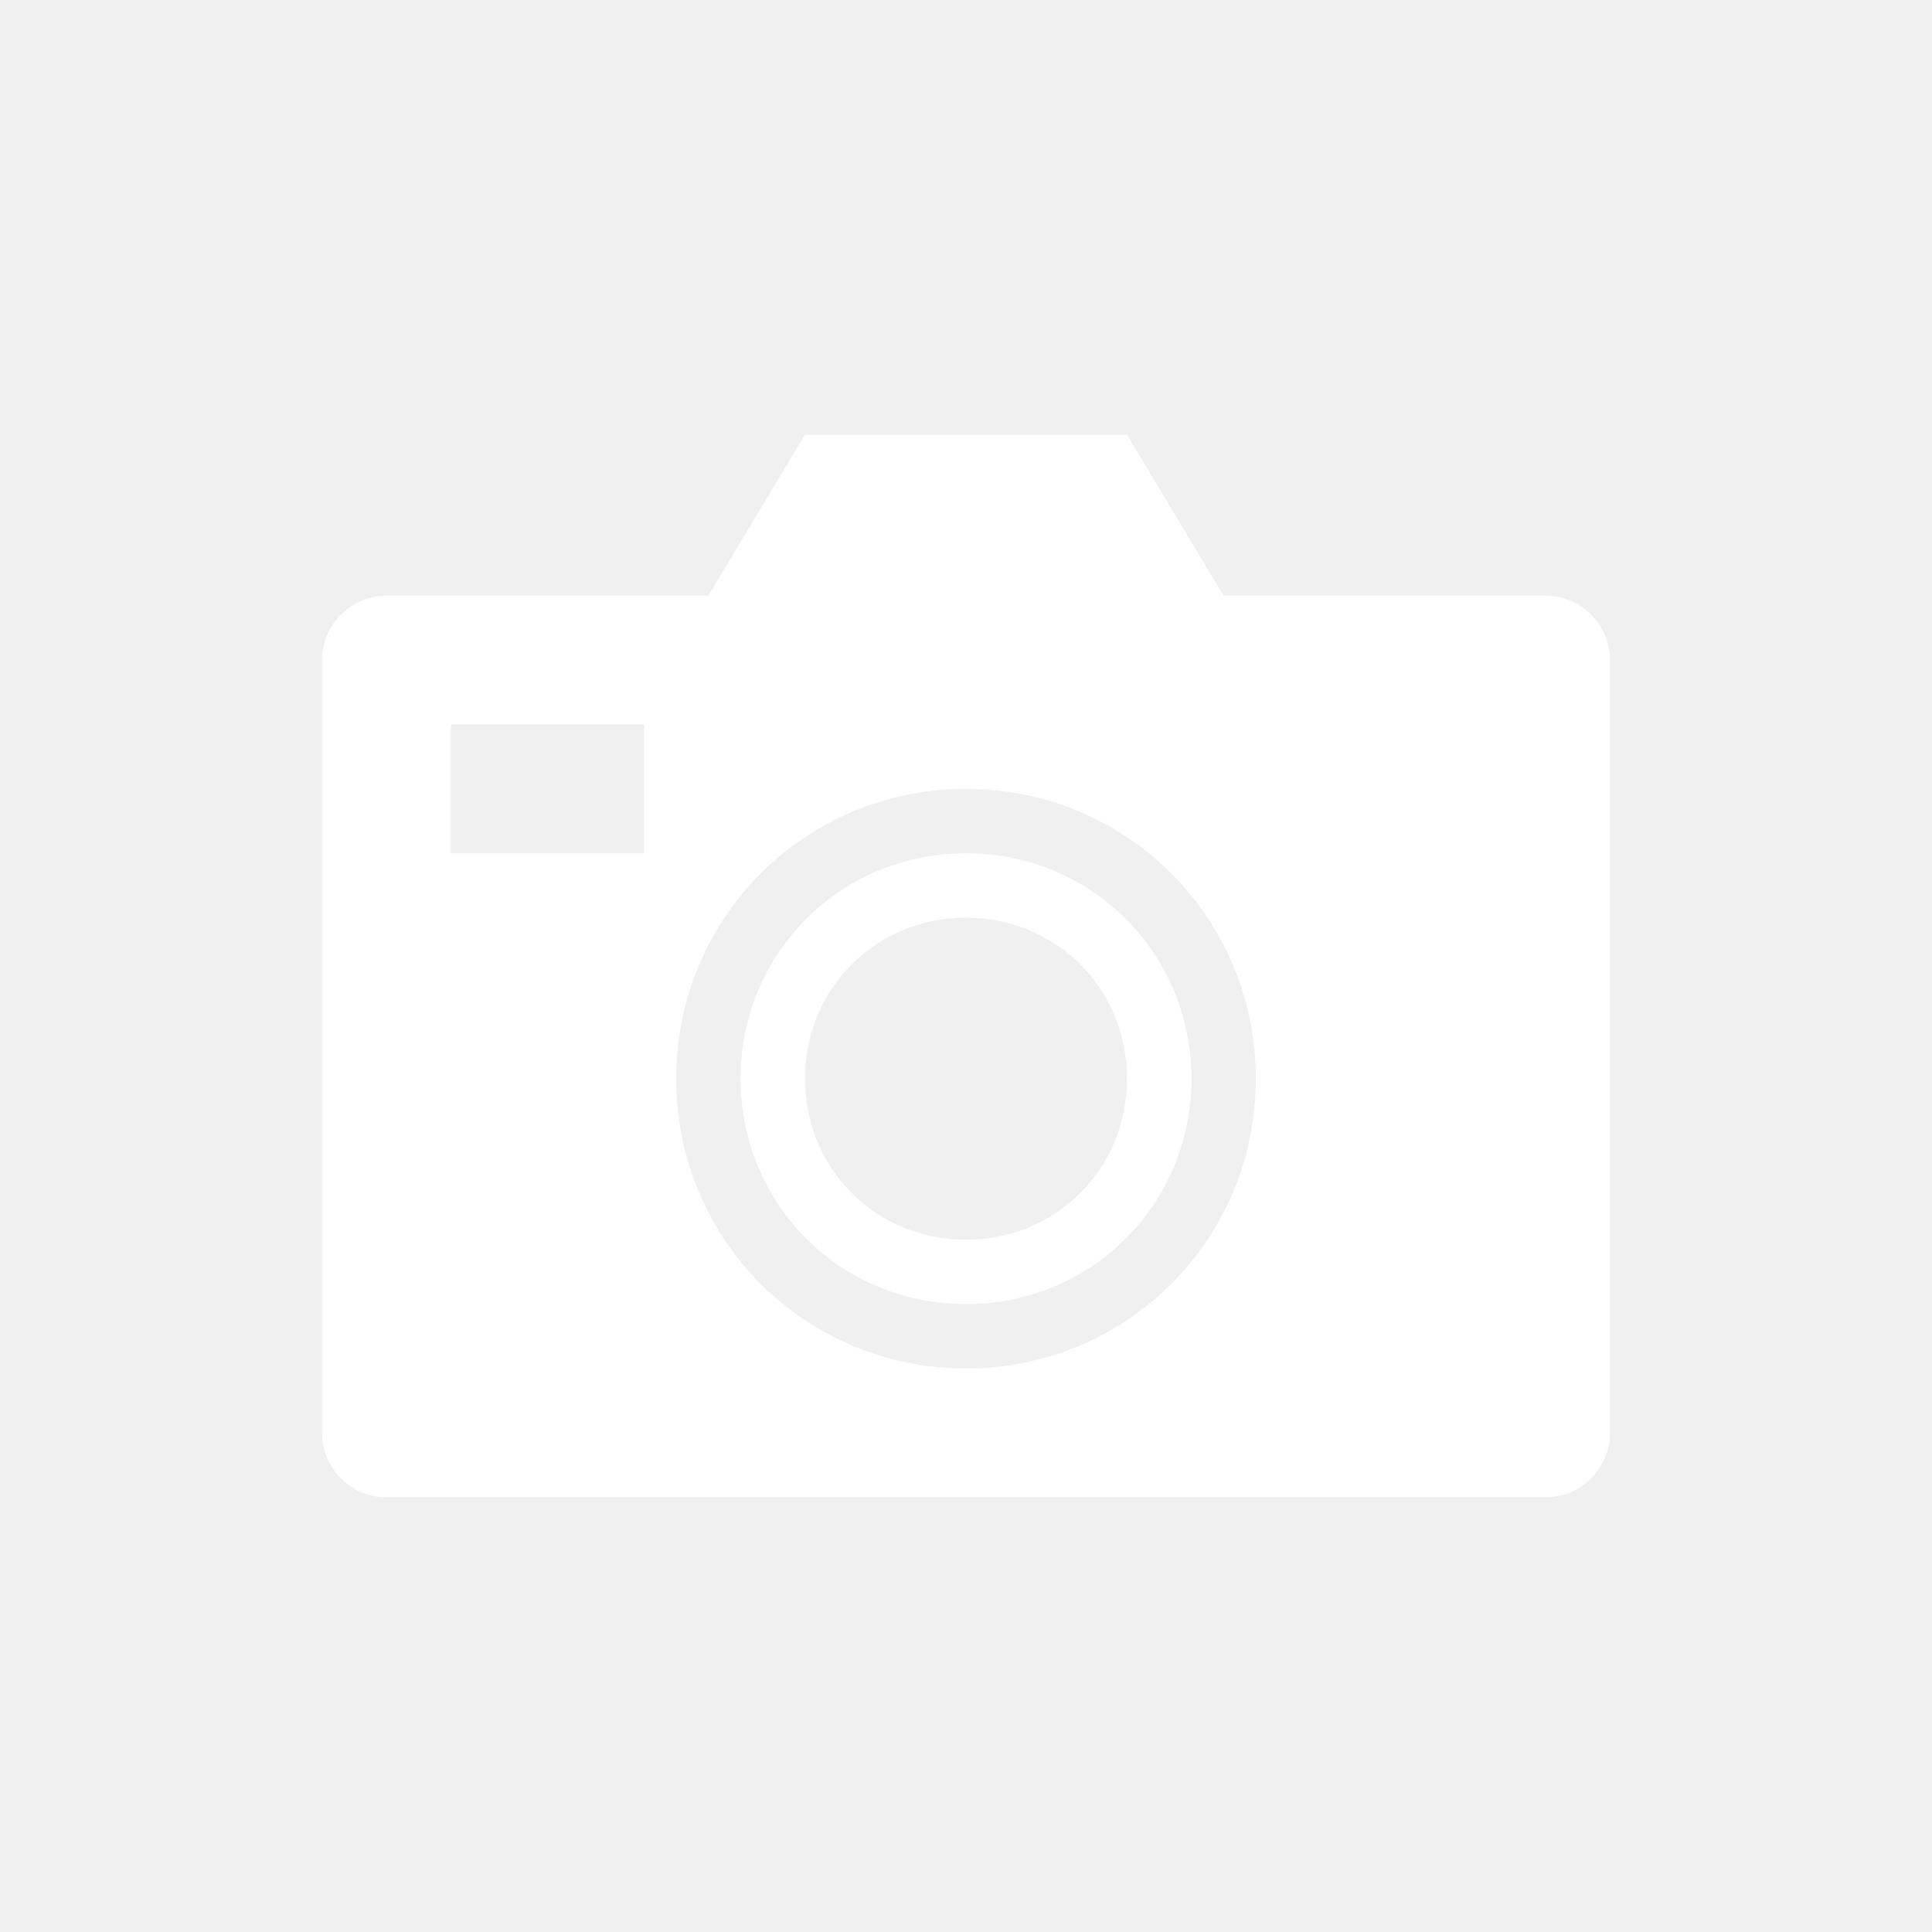
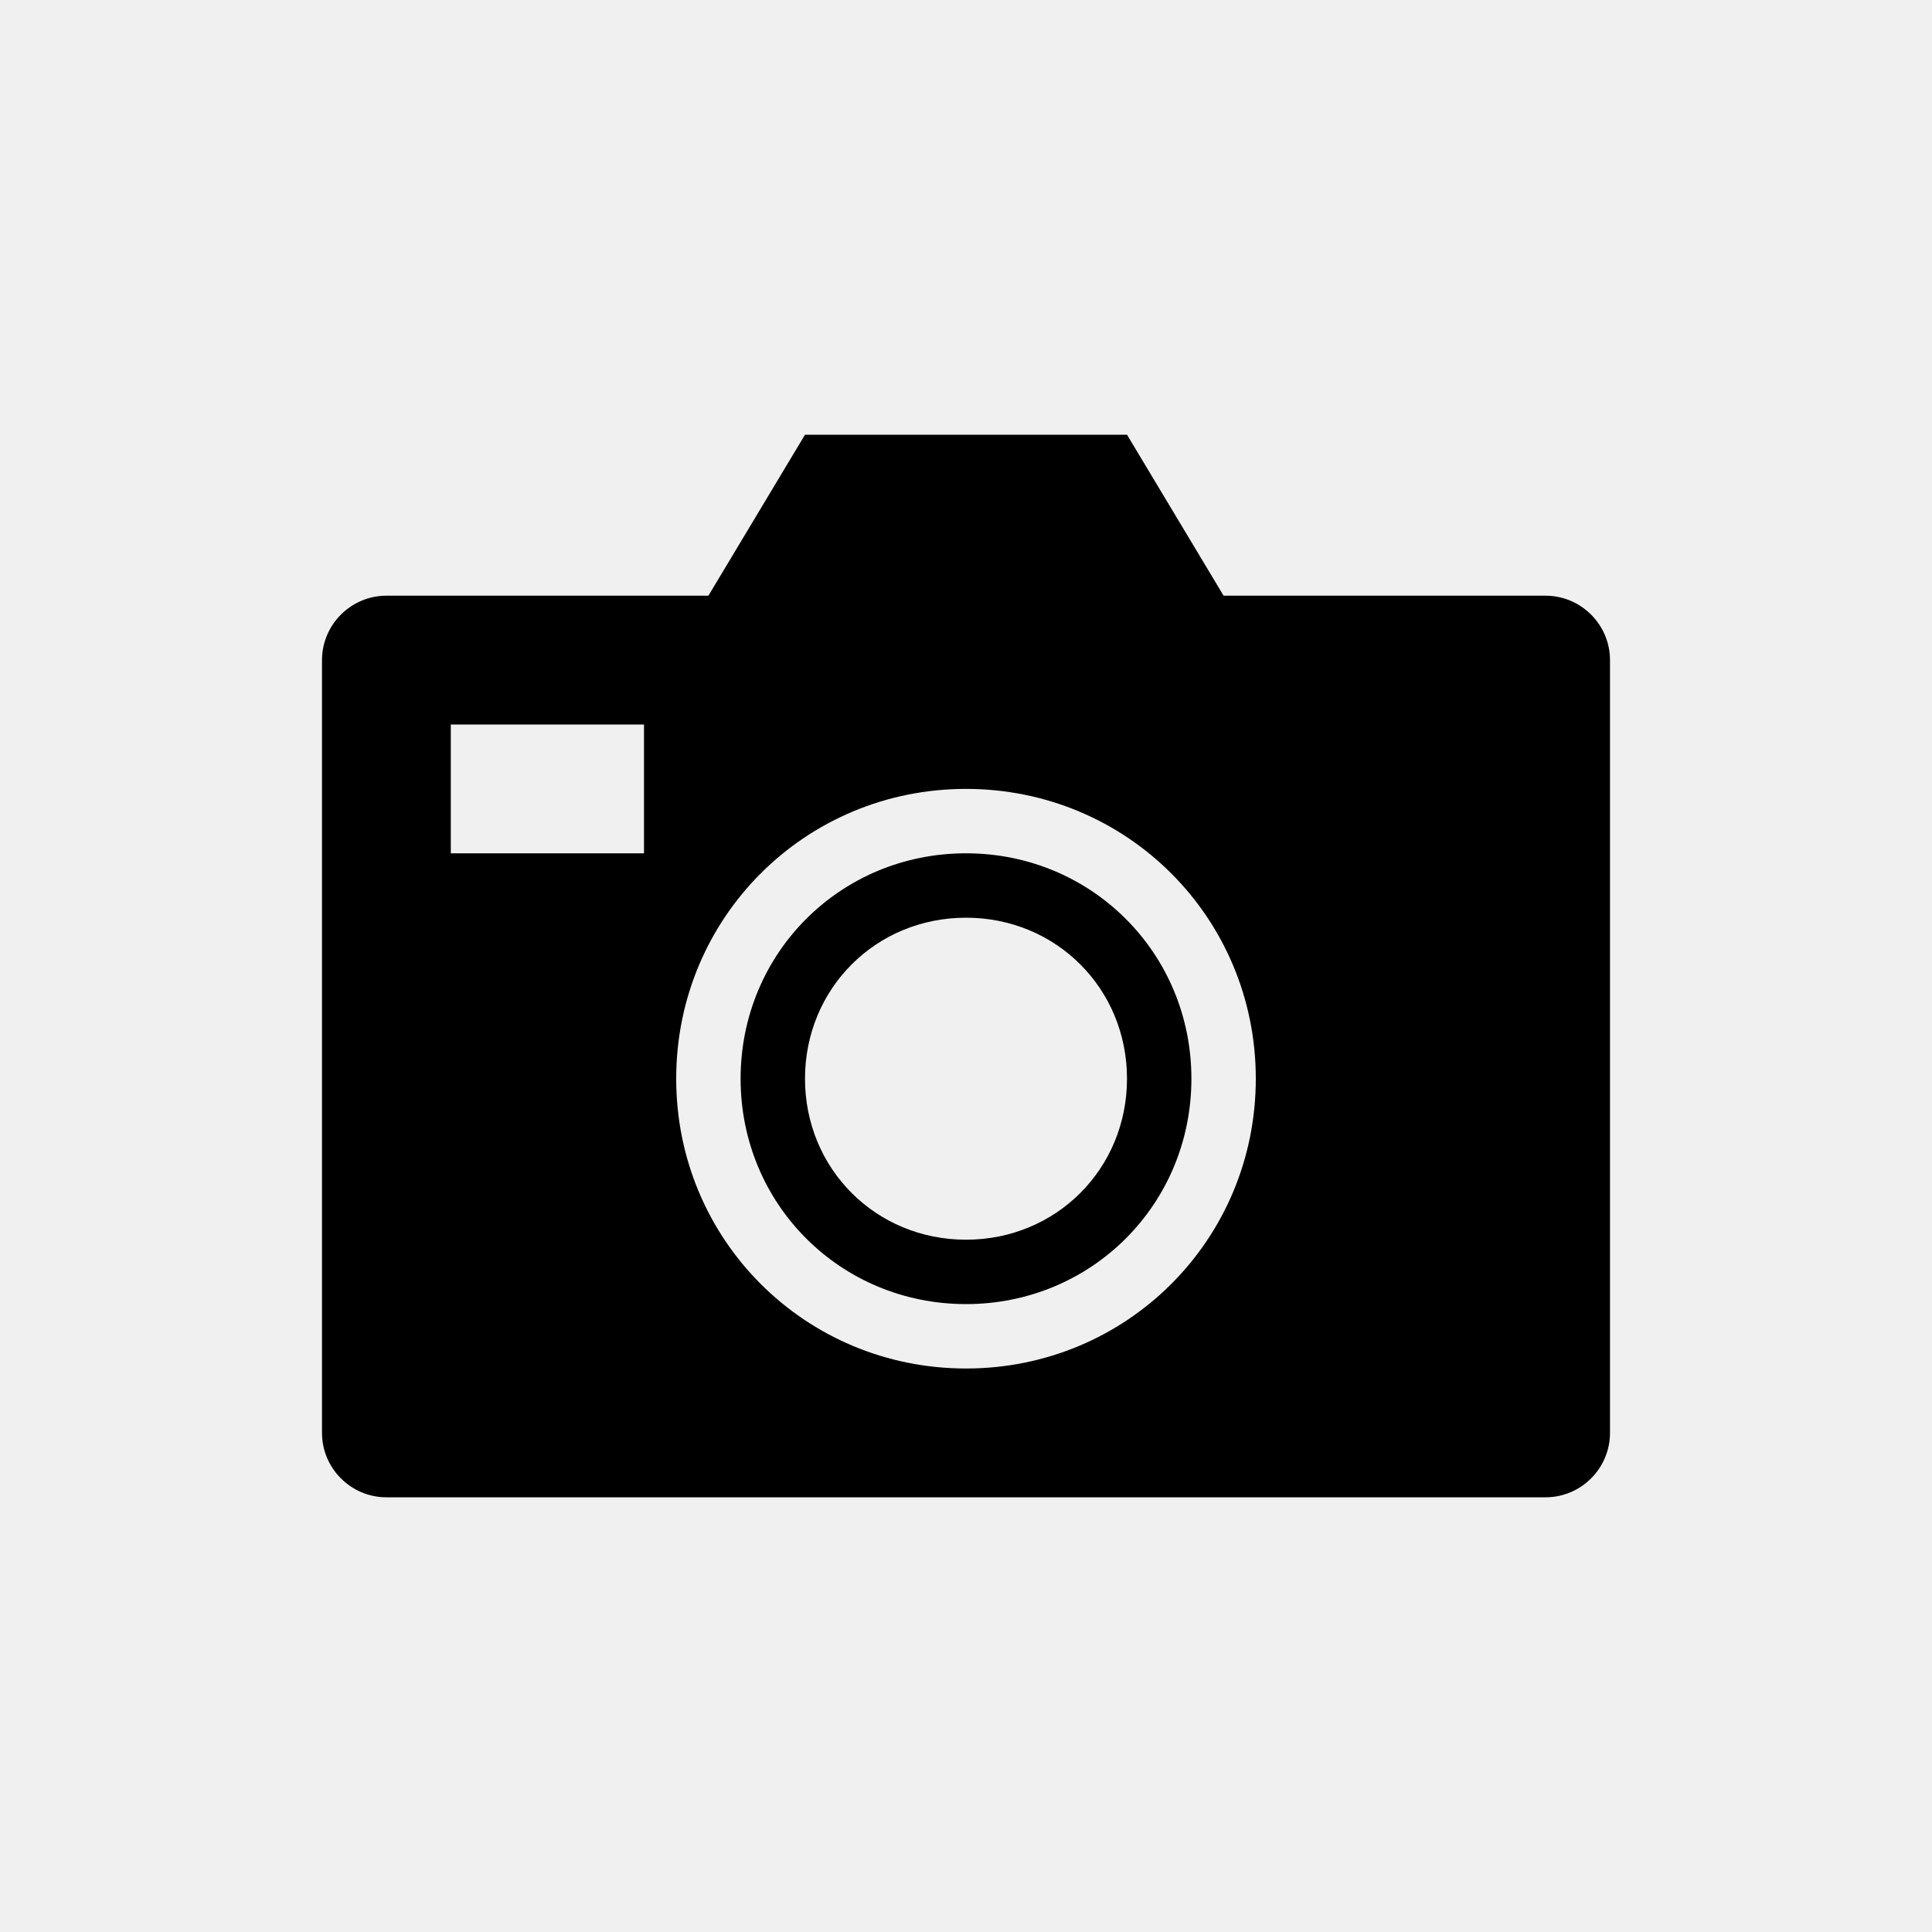
<svg xmlns="http://www.w3.org/2000/svg" width="520" height="520" xml:space="preserve" overflow="hidden">
-   <g transform="translate(-2241 -1007)">
+   <g transform="translate(-228 -198)">
    <g>
      <g>
        <g>
-           <path d="M2501 1375.33C2457.67 1375.33 2423 1340.67 2423 1297.33 2423 1254 2457.67 1219.33 2501 1219.33 2544.33 1219.33 2579 1254 2579 1297.33 2579 1340.67 2544.33 1375.33 2501 1375.33ZM2414.33 1236.67 2362.33 1236.67 2362.33 1202 2414.33 1202 2414.33 1236.67ZM2657 1167.33 2570.33 1167.33 2544.33 1124 2457.67 1124 2431.67 1167.33 2345 1167.33C2335.47 1167.33 2327.67 1175.13 2327.67 1184.67L2327.67 1392.67C2327.67 1402.2 2335.47 1410 2345 1410L2657 1410C2666.53 1410 2674.33 1402.2 2674.33 1392.67L2674.33 1184.67C2674.33 1175.13 2666.53 1167.33 2657 1167.33Z" fill="#FFFFFF" />
-           <path d="M2501 1254C2476.73 1254 2457.67 1273.07 2457.67 1297.33 2457.67 1321.6 2476.73 1340.67 2501 1340.67 2525.27 1340.67 2544.33 1321.6 2544.33 1297.33 2544.33 1273.07 2525.27 1254 2501 1254ZM2501 1358C2467.2 1358 2440.33 1331.13 2440.33 1297.33 2440.33 1263.53 2467.2 1236.67 2501 1236.67 2534.8 1236.67 2561.67 1263.53 2561.67 1297.33 2561.67 1331.13 2534.8 1358 2501 1358Z" fill="#FFFFFF" />
+           <path d="M488 566.333C444.667 566.333 410 531.667 410 488.333 410 445 444.667 410.333 488 410.333 531.333 410.333 566 445 566 488.333 566 531.667 531.333 566.333 488 566.333ZM401.333 427.667 349.333 427.667 349.333 393 401.333 393 401.333 427.667ZM644 358.333 557.333 358.333 531.333 315 444.667 315 418.667 358.333 332 358.333C322.467 358.333 314.667 366.133 314.667 375.667L314.667 583.667C314.667 593.2 322.467 601 332 601L644 601C653.533 601 661.333 593.2 661.333 583.667L661.333 375.667C661.333 366.133 653.533 358.333 644 358.333Z" />
+           <path d="M488 445C463.733 445 444.667 464.067 444.667 488.333 444.667 512.6 463.733 531.667 488 531.667 512.267 531.667 531.333 512.6 531.333 488.333 531.333 464.067 512.267 445 488 445ZM488 549C454.2 549 427.333 522.133 427.333 488.333 427.333 454.533 454.2 427.667 488 427.667 521.8 427.667 548.667 454.533 548.667 488.333 548.667 522.133 521.8 549 488 549Z" />
        </g>
      </g>
    </g>
  </g>
</svg>
